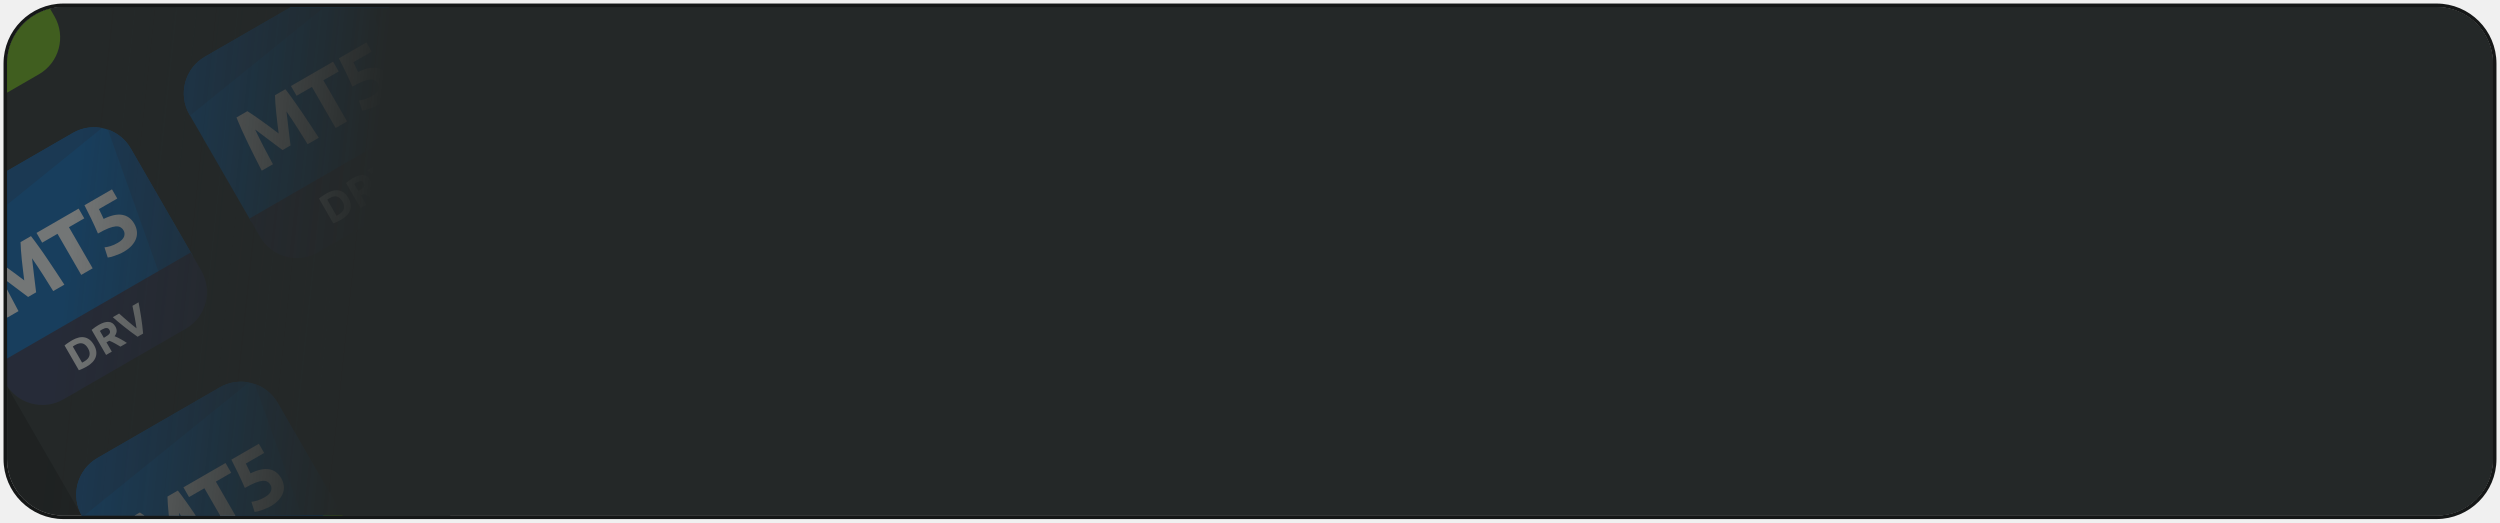
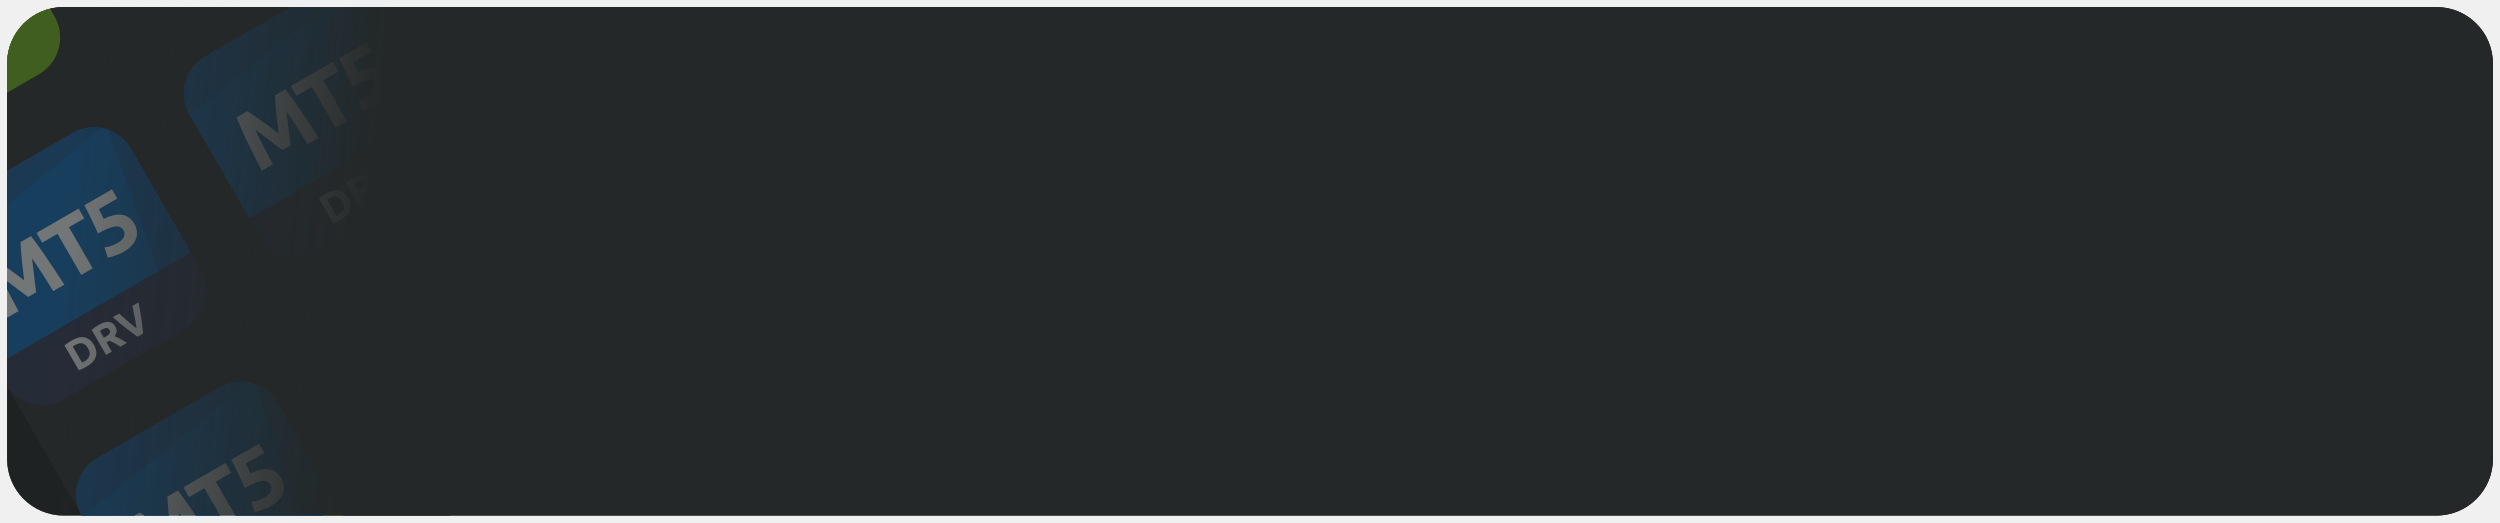
<svg xmlns="http://www.w3.org/2000/svg" width="354" height="74" fill="none">
  <g clip-path="url(#a)">
    <rect width="352" height="72" x="1" y="1" fill="#151717" rx="8" />
    <path fill="#242828" d="M-33-4.2 30.74-41l57.6 99.766-63.74 36.8z" />
    <g clip-path="url(#b)">
      <path fill="#0364B9" d="m-10.483-17.2-17.32 10A6 6 0 0 0-30 .996l8.75 15.155 27.713-16-8.75-15.155a6 6 0 0 0-8.196-2.196Z" />
      <path fill="#0A559E" d="M-27.804-7.2A6 6 0 0 0-30 .996l.087.15 23.546-19.045a5.977 5.977 0 0 0-4.116.699l-17.32 10ZM-2.287-15.004a5.977 5.977 0 0 0-3.238-2.672L1.79 2.85 6.463.15l-8.75-15.155Z" />
      <path fill="#71BD0E" d="m-21.5 15.718 27.713-16 1.5 2.598a6 6 0 0 1-2.196 8.197l-17.32 10A6 6 0 0 1-20 18.316l-1.5-2.598Z" />
      <path fill="#0E0E0E" d="M-21.8.515c.257.157.563.359.919.606.358.237.738.503 1.139.798.404.284.81.58 1.22.889l1.154.871-.177-1.435a78.858 78.858 0 0 1-.17-1.495 73.26 73.26 0 0 1-.121-1.386 25.73 25.73 0 0 1-.056-1.104l1.476-.852c.345.438.717.94 1.117 1.503.402.553.81 1.14 1.224 1.76.416.61.828 1.226 1.234 1.85.414.62.799 1.207 1.154 1.76l-1.58.911a216.75 216.75 0 0 0-1.402-2.238A71.37 71.37 0 0 0-16.265.549l.142 1.206.155 1.324a108.318 108.318 0 0 1 .282 2.29l-1.133.654a115.13 115.13 0 0 0-.827-.617 256.2 256.2 0 0 0-1.024-.767c-.35-.27-.703-.536-1.06-.802a489.1 489.1 0 0 1-.973-.726c.415.878.843 1.74 1.284 2.584.442.844.854 1.622 1.237 2.334l-1.58.912c-.3-.584-.619-1.208-.956-1.873l-.985-1.994c-.324-.672-.628-1.319-.912-1.94a47.704 47.704 0 0 1-.733-1.725l1.549-.894ZM-9.664-6.49l.798 1.381-2.172 1.254 3.36 5.82-1.622.936-3.36-5.82-2.172 1.254-.798-1.382 5.966-3.444ZM-3.298-3.39a1.18 1.18 0 0 0-.441-.453c-.182-.107-.414-.149-.696-.125-.282.025-.626.117-1.032.277-.406.161-.893.405-1.461.733a50.697 50.697 0 0 0-.947-2.072 86.123 86.123 0 0 0-.966-1.936l3.897-2.25.75 1.299-2.598 1.5c.13.257.253.51.368.757.118.237.217.448.296.633 1.052-.515 1.935-.706 2.649-.573.717.122 1.283.543 1.7 1.263.191.333.31.675.357 1.027.046.352.011.7-.104 1.044a2.9 2.9 0 0 1-.612 1.005c-.286.321-.667.62-1.145.896a5.183 5.183 0 0 1-.617.3 6.41 6.41 0 0 1-.646.25 7.295 7.295 0 0 1-.575.179 2.309 2.309 0 0 1-.426.08l-.457-1.441c.217-.024.49-.08.818-.167a5.02 5.02 0 0 0 1.078-.485c.478-.276.77-.569.878-.88.102-.318.08-.605-.068-.862ZM-8.216 15.646l-2.08-3.601 2.412-1.392.393.68-1.6.925.434.753 1.424-.822.393.68-1.424.823.858 1.486-.81.468ZM-7.312 10.322l.811-.468 2.079 3.601-.81.468-2.08-3.6ZM-1.172 11.58c-.47-.28-.957-.541-1.459-.787a14.337 14.337 0 0 0-1.52-.64l1.363 2.36-.8.461-2.08-3.6.66-.382c.18.048.388.116.623.202.234.086.478.184.73.292.253.103.51.216.77.338.258.12.503.236.736.351L-3.376 8.05l.805-.465 2.08 3.601-.681.393Z" />
    </g>
    <g clip-path="url(#c)">
      <path fill="#0364B9" d="m10.317 18.826-17.32 10A6 6 0 0 0-9.2 37.022l8.75 15.156 27.713-16-8.75-15.156a6 6 0 0 0-8.197-2.196Z" />
      <path fill="#0A559E" d="M-7.003 28.826A6 6 0 0 0-9.2 37.022l.087.151 23.546-19.046a5.976 5.976 0 0 0-4.117.7l-17.32 10ZM18.514 21.022a5.977 5.977 0 0 0-3.238-2.671l7.313 20.525 4.675-2.698-8.75-15.156Z" />
      <path fill="#2A3052" d="m-.7 51.745 27.714-16 1.5 2.598a6 6 0 0 1-2.197 8.196l-17.32 10A6 6 0 0 1 .8 54.343l-1.5-2.598Z" />
      <path fill="#fff" d="M-.999 36.542c.257.156.563.358.918.606.359.236.738.502 1.14.797.404.284.81.58 1.22.89l1.154.87-.177-1.435a78.788 78.788 0 0 1-.17-1.495c-.049-.499-.089-.96-.122-1.385a25.85 25.85 0 0 1-.055-1.104l1.476-.852c.345.438.717.939 1.117 1.503.402.552.81 1.139 1.223 1.76.417.609.829 1.225 1.235 1.85.414.62.798 1.206 1.154 1.759l-1.58.912c-.424-.688-.892-1.434-1.403-2.239a71.357 71.357 0 0 0-1.596-2.404l.143 1.206.155 1.325a108.946 108.946 0 0 1 .282 2.289l-1.133.654a119.25 119.25 0 0 0-.827-.617c-.327-.246-.668-.501-1.024-.766-.35-.27-.703-.537-1.06-.802l-.973-.727c.415.878.843 1.74 1.284 2.584.441.845.854 1.623 1.237 2.335l-1.58.912c-.3-.585-.619-1.209-.956-1.873L-.902 41.1c-.324-.672-.628-1.319-.913-1.94a47.755 47.755 0 0 1-.732-1.724L-1 36.542ZM11.136 29.535l.798 1.383-2.172 1.254 3.36 5.82-1.62.935-3.36-5.82-2.173 1.255-.798-1.383 5.965-3.444ZM17.503 32.636a1.18 1.18 0 0 0-.442-.452c-.182-.108-.413-.15-.695-.125-.282.024-.626.116-1.032.277-.406.16-.893.405-1.461.733a50.788 50.788 0 0 0-.947-2.073 86.162 86.162 0 0 0-.966-1.936l3.897-2.25.75 1.299-2.598 1.5c.13.257.253.51.368.757.118.237.217.448.296.633 1.052-.514 1.935-.705 2.649-.573.716.122 1.283.543 1.699 1.264.192.332.311.675.357 1.027.046.352.012.7-.104 1.044-.115.343-.32.678-.611 1.004-.286.322-.668.62-1.146.897a5.185 5.185 0 0 1-.616.3 6.412 6.412 0 0 1-.646.249 7.345 7.345 0 0 1-.575.18 2.317 2.317 0 0 1-.426.079l-.457-1.44c.217-.025.49-.08.818-.168a5.02 5.02 0 0 0 1.078-.484c.478-.276.77-.57.877-.88.103-.319.08-.606-.067-.862ZM11.623 51.344a7.2 7.2 0 0 0 .135-.064l.182-.105c.406-.234.646-.51.722-.826.08-.318.015-.657-.193-1.018-.218-.377-.476-.61-.775-.695-.3-.086-.652-.012-1.057.222a3.437 3.437 0 0 0-.168.104c-.06.034-.112.07-.16.106l1.314 2.276Zm1.683-2.496c.18.312.289.612.326.9.037.288.009.56-.083.817-.089.254-.24.494-.452.718a3.493 3.493 0 0 1-.796.612c-.146.084-.32.175-.521.273-.2.102-.405.188-.614.258L9.14 48.918c.167-.142.348-.277.543-.403.196-.132.367-.24.513-.324.308-.178.607-.305.896-.38.293-.076.573-.092.839-.047s.514.156.745.332c.232.176.441.427.629.752ZM13.976 46.009c.54-.312 1.01-.454 1.41-.426.397.024.713.24.947.645.146.252.206.493.18.72-.024.222-.12.44-.286.657.125.048.261.108.41.18.145.068.293.144.443.228a10.079 10.079 0 0 1 .89.546l-.91.525c-.133-.08-.27-.16-.409-.241a6.816 6.816 0 0 0-.412-.233 7.457 7.457 0 0 0-.393-.203 3.788 3.788 0 0 0-.37-.16l-.4.23.759 1.315-.811.468-2.049-3.548a5.32 5.32 0 0 1 .504-.388c.182-.124.348-.23.497-.315Zm.446.664a2.659 2.659 0 0 0-.282.184l.564.977.228-.133c.305-.175.501-.34.589-.492.088-.152.078-.32-.028-.504-.102-.176-.241-.262-.418-.257-.176 0-.394.075-.653.225ZM19.484 47.685a31.43 31.43 0 0 1-.964-.697 41.15 41.15 0 0 1-.953-.739c-.308-.246-.6-.484-.876-.713a45.602 45.602 0 0 1-.72-.623l.894-.516c.189.167.394.35.613.546l.664.573c.224.19.44.37.645.542.206.172.39.318.55.437a17.205 17.205 0 0 0-.108-.692 29.279 29.279 0 0 0-.147-.83 98.578 98.578 0 0 0-.326-1.669l.863-.498c.052.275.11.588.174.939a40.97 40.97 0 0 1 .348 2.307c.05.406.09.8.123 1.183l-.78.45Z" />
    </g>
    <g clip-path="url(#d)">
      <path fill="#0364B9" d="m31.118 54.853-17.32 10a6 6 0 0 0-2.196 8.197l8.75 15.155 27.712-16-8.75-15.155a6 6 0 0 0-8.196-2.197Z" />
      <path fill="#0A559E" d="M13.798 64.853a6 6 0 0 0-2.196 8.197l.087.15 23.545-19.046a5.977 5.977 0 0 0-4.116.7l-17.32 10ZM39.314 57.05a5.978 5.978 0 0 0-3.237-2.672l7.313 20.525 4.674-2.698-8.75-15.155Z" />
      <path fill="#71BD0E" d="m20.102 87.772 27.712-16 1.5 2.598a6 6 0 0 1-2.196 8.196l-17.32 10a6 6 0 0 1-8.196-2.196l-1.5-2.598Z" />
      <path fill="#fff" d="M19.802 72.569c.257.157.563.359.918.606.358.237.738.502 1.14.797.404.284.81.58 1.22.89l1.154.871-.178-1.436a78.977 78.977 0 0 1-.17-1.495c-.048-.499-.088-.96-.12-1.385a25.9 25.9 0 0 1-.056-1.104l1.475-.852c.346.438.718.939 1.117 1.503.403.553.81 1.14 1.224 1.76.417.609.828 1.226 1.235 1.85.413.62.798 1.207 1.154 1.759l-1.58.912c-.425-.688-.892-1.434-1.403-2.238a71.17 71.17 0 0 0-1.596-2.405 518.401 518.401 0 0 1 .297 2.53 108.286 108.286 0 0 1 .283 2.29l-1.133.654-.827-.617a262.73 262.73 0 0 0-1.025-.766c-.35-.27-.702-.537-1.059-.802l-.973-.727c.415.879.842 1.74 1.284 2.585.441.844.854 1.622 1.237 2.334l-1.58.912c-.3-.584-.619-1.209-.956-1.873l-.986-1.994c-.323-.673-.627-1.32-.912-1.94a47.727 47.727 0 0 1-.732-1.725l1.548-.894ZM31.937 65.563l.798 1.382-2.172 1.254 3.36 5.82-1.621.936-3.36-5.82-2.172 1.254-.798-1.382 5.965-3.444ZM38.303 68.663a1.18 1.18 0 0 0-.44-.452c-.183-.107-.415-.149-.697-.125-.281.024-.625.117-1.031.277-.406.16-.893.405-1.462.733a50.722 50.722 0 0 0-.947-2.072 85.95 85.95 0 0 0-.965-1.937l3.897-2.25.75 1.3-2.598 1.5c.13.257.253.51.368.757.118.236.217.447.296.632 1.052-.514 1.934-.705 2.648-.572.717.121 1.284.543 1.7 1.263.192.333.31.675.357 1.027.046.352.012.7-.104 1.044a2.9 2.9 0 0 1-.612 1.004c-.285.322-.667.621-1.145.897a5.193 5.193 0 0 1-.616.3 6.404 6.404 0 0 1-.646.249 7.26 7.26 0 0 1-.576.18 2.309 2.309 0 0 1-.425.079l-.457-1.44c.217-.024.49-.08.818-.168a5.02 5.02 0 0 0 1.078-.484c.478-.276.77-.57.877-.88.103-.318.08-.606-.068-.862ZM33.385 87.7l-2.079-3.601 2.411-1.392.393.68-1.6.924.435.754 1.423-.822.393.68-1.423.823.858 1.486-.81.468ZM34.29 82.376l.81-.468 2.08 3.601-.811.468-2.08-3.6ZM40.43 83.633a20.92 20.92 0 0 0-1.46-.786 14.353 14.353 0 0 0-1.519-.64l1.362 2.359-.8.462-2.079-3.601.66-.381c.18.048.388.115.622.202.235.086.478.183.73.292.254.103.51.216.77.338.258.119.504.236.736.351l-1.227-2.125.806-.465 2.079 3.6-.68.394Z" />
    </g>
    <g clip-path="url(#e)">
      <path fill="#0364B9" d="M25.544-38 8.224-28a6 6 0 0 0-2.197 8.196l8.75 15.156 27.713-16-8.75-15.156A6 6 0 0 0 25.544-38Z" />
      <path fill="#0A559E" d="M8.223-28a6 6 0 0 0-2.196 8.196l.087.151L29.66-38.699a5.977 5.977 0 0 0-4.116.699L8.224-28ZM33.74-35.804a5.977 5.977 0 0 0-3.238-2.672l7.314 20.526 4.674-2.698-8.75-15.156Z" />
      <path fill="#71BD0E" d="m14.527-5.081 27.713-16 1.5 2.598a6 6 0 0 1-2.196 8.196l-17.32 10a6 6 0 0 1-8.197-2.196l-1.5-2.598Z" />
      <path fill="#0E0E0E" d="M14.228-20.285c.257.157.563.36.918.607.358.236.738.502 1.14.797.403.284.81.58 1.22.889l1.154.872-.178-1.436a78.893 78.893 0 0 1-.17-1.495c-.048-.5-.088-.96-.121-1.385-.03-.436-.048-.804-.056-1.105l1.476-.851c.345.438.718.939 1.117 1.502.402.553.81 1.14 1.224 1.76.416.61.828 1.226 1.235 1.85.413.621.798 1.207 1.154 1.76l-1.58.911c-.425-.687-.892-1.434-1.403-2.238a71.267 71.267 0 0 0-1.596-2.404 472.086 472.086 0 0 1 .297 2.53 108.286 108.286 0 0 1 .283 2.29l-1.133.654c-.23-.173-.505-.379-.827-.617a262.73 262.73 0 0 0-1.025-.767c-.35-.269-.702-.536-1.059-.802l-.973-.726c.414.878.842 1.74 1.284 2.584.441.845.853 1.623 1.236 2.334l-1.58.912c-.3-.584-.618-1.208-.956-1.872l-.985-1.995c-.323-.672-.627-1.319-.912-1.94a47.742 47.742 0 0 1-.733-1.724l1.549-.895ZM26.363-27.29l.798 1.381-2.172 1.255 3.36 5.82-1.621.935-3.36-5.82-2.172 1.255-.798-1.383 5.965-3.444ZM32.73-24.19a1.18 1.18 0 0 0-.442-.452c-.182-.108-.414-.15-.696-.125-.281.024-.625.116-1.031.277-.407.16-.894.404-1.462.732a50.72 50.72 0 0 0-.947-2.072 85.95 85.95 0 0 0-.965-1.936l3.897-2.25.75 1.299-2.598 1.5c.13.257.252.51.368.757.118.237.216.448.296.633 1.051-.515 1.934-.706 2.648-.573.717.122 1.283.543 1.7 1.264.192.332.31.674.357 1.027.046.352.011.7-.104 1.043-.116.344-.32.68-.612 1.005-.285.322-.667.62-1.145.896a5.168 5.168 0 0 1-.616.3 6.38 6.38 0 0 1-.647.25 7.26 7.26 0 0 1-.575.18 2.309 2.309 0 0 1-.425.078l-.458-1.44c.218-.024.49-.08.818-.167a5.023 5.023 0 0 0 1.079-.484c.478-.276.77-.57.877-.88.103-.319.08-.606-.068-.862ZM27.811-5.154l-2.079-3.6 2.411-1.393.393.68-1.6.925.435.753 1.423-.822.393.681-1.423.822.858 1.486-.811.468ZM28.716-10.477l.81-.468 2.08 3.6-.811.469-2.08-3.601ZM34.855-9.22a20.92 20.92 0 0 0-1.458-.787 14.332 14.332 0 0 0-1.52-.64l1.362 2.36-.8.461-2.08-3.6.66-.382c.181.049.389.116.623.202.235.086.478.184.73.292a29.705 29.705 0 0 1 1.506.69l-1.227-2.126.806-.465 2.079 3.601-.681.393Z" />
    </g>
    <g clip-path="url(#f)">
      <path fill="#0364B9" d="m46.345-1.974-17.32 10a6 6 0 0 0-2.197 8.197l8.75 15.155 27.713-16L54.54.223a6 6 0 0 0-8.196-2.197Z" />
      <path fill="#0A559E" d="M29.024 8.026a6 6 0 0 0-2.196 8.197l.087.15L50.461-2.672a5.976 5.976 0 0 0-4.116.7l-17.32 10ZM54.54.223a5.977 5.977 0 0 0-3.237-2.672l7.314 20.525 4.674-2.698L54.54.223Z" />
      <path fill="#2A3052" d="m35.328 30.945 27.713-16 1.5 2.598a6 6 0 0 1-2.196 8.196l-17.32 10a6 6 0 0 1-8.197-2.196l-1.5-2.598Z" />
      <path fill="#fff" d="M35.029 15.742c.256.156.562.358.918.606.358.237.738.502 1.139.797.404.284.81.58 1.22.89l1.154.87-.177-1.435a78.79 78.79 0 0 1-.17-1.495c-.048-.499-.089-.96-.121-1.385-.03-.435-.048-.803-.056-1.104l1.476-.852c.345.438.718.939 1.117 1.503.402.553.81 1.14 1.224 1.76.416.609.828 1.226 1.234 1.85.414.62.799 1.207 1.154 1.759l-1.58.912c-.424-.688-.892-1.434-1.402-2.239a71.267 71.267 0 0 0-1.596-2.404l.142 1.207.155 1.324a110.477 110.477 0 0 1 .282 2.29l-1.132.653a118.94 118.94 0 0 0-.828-.617 255.13 255.13 0 0 0-1.024-.766c-.35-.27-.703-.537-1.059-.802a545.94 545.94 0 0 1-.974-.727c.415.879.843 1.74 1.284 2.584.442.845.854 1.623 1.237 2.335l-1.58.912c-.3-.584-.619-1.209-.956-1.873l-.985-1.995c-.324-.672-.628-1.318-.912-1.94a47.562 47.562 0 0 1-.733-1.724l1.549-.894ZM47.164 8.736l.798 1.382-2.172 1.254 3.36 5.82-1.621.936-3.36-5.82-2.172 1.254-.798-1.382 5.965-3.444ZM53.53 11.836a1.18 1.18 0 0 0-.441-.452c-.182-.107-.414-.149-.696-.125-.282.024-.626.117-1.032.277-.406.16-.893.405-1.461.733a50.785 50.785 0 0 0-.947-2.072 86.179 86.179 0 0 0-.966-1.937l3.898-2.25.75 1.3-2.599 1.5c.13.257.253.51.368.757.119.236.217.447.296.632 1.052-.514 1.935-.705 2.649-.573.717.122 1.283.543 1.7 1.264.191.333.31.675.357 1.027.046.352.011.7-.104 1.044-.116.344-.32.678-.612 1.004-.285.322-.667.62-1.145.897a5.184 5.184 0 0 1-.617.3 6.414 6.414 0 0 1-.646.249 7.357 7.357 0 0 1-.575.18 2.317 2.317 0 0 1-.425.079l-.458-1.44c.217-.024.49-.08.818-.168a5.018 5.018 0 0 0 1.078-.484c.479-.276.77-.57.878-.88.102-.319.08-.606-.068-.862ZM47.65 30.545a7.2 7.2 0 0 0 .136-.065l.182-.105c.405-.234.646-.51.721-.826.08-.318.016-.657-.192-1.017-.218-.378-.477-.61-.776-.696-.299-.086-.651-.012-1.056.222a3.44 3.44 0 0 0-.169.104c-.059.034-.112.07-.16.107l1.314 2.276Zm1.683-2.497c.18.312.289.612.326.9.037.288.01.56-.083.817-.089.255-.24.494-.451.718a3.49 3.49 0 0 1-.797.612c-.146.084-.32.175-.521.274-.2.101-.405.187-.614.257l-2.025-3.508c.167-.142.348-.277.543-.403.197-.132.367-.24.513-.324.308-.178.607-.304.897-.379a1.98 1.98 0 0 1 .838-.048c.266.045.515.156.746.332.23.176.44.427.628.753ZM50.003 25.21c.54-.313 1.01-.455 1.41-.427.398.025.713.24.947.645.146.253.206.493.18.72-.024.222-.119.441-.285.657.125.048.26.108.408.18.146.068.294.144.444.229a10.074 10.074 0 0 1 .89.546l-.909.525c-.133-.08-.27-.16-.41-.242a6.844 6.844 0 0 0-.411-.233 7.498 7.498 0 0 0-.394-.202 3.777 3.777 0 0 0-.37-.161l-.4.231.759 1.315-.81.468-2.05-3.55c.157-.136.325-.265.504-.387.182-.124.348-.229.497-.315Zm.446.663a2.608 2.608 0 0 0-.158.098l-.124.086.564.977.229-.132c.304-.176.5-.34.588-.493.088-.152.079-.32-.027-.503-.102-.177-.242-.263-.419-.258-.175 0-.393.075-.653.225ZM55.511 26.886c-.316-.22-.637-.452-.963-.698a40.936 40.936 0 0 1-.953-.738c-.309-.247-.601-.485-.877-.714a45.602 45.602 0 0 1-.72-.623l.894-.516.613.546.664.573.645.542c.206.172.39.318.55.438a17.224 17.224 0 0 0-.108-.693 28.582 28.582 0 0 0-.147-.83 94.729 94.729 0 0 0-.326-1.669l.863-.497.175.938a37.662 37.662 0 0 1 .348 2.307c.05.406.09.8.122 1.184l-.78.45Z" />
    </g>
    <path fill="url(#g)" d="M0 0h352v72H0z" transform="translate(1 1)" />
  </g>
-   <rect width="352.5" height="72.5" x=".75" y=".75" stroke="#151717" stroke-width=".5" rx="8.25" />
  <defs>
    <clipPath id="a">
      <rect width="352" height="72" x="1" y="1" fill="#fff" rx="8" />
    </clipPath>
    <clipPath id="b">
      <path fill="#fff" d="m-33-4.2 27.713-16 16 27.713-27.713 16z" />
    </clipPath>
    <clipPath id="c">
      <path fill="#fff" d="m-12.2 31.826 27.714-16 16 27.713-27.713 16z" />
    </clipPath>
    <clipPath id="d">
      <path fill="#fff" d="m8.602 67.853 27.712-16 16 27.713-27.712 16z" />
    </clipPath>
    <clipPath id="e">
      <path fill="#fff" d="M3.027-25 30.74-41l16 27.713-27.713 16z" />
    </clipPath>
    <clipPath id="f">
      <path fill="#fff" d="m23.828 11.026 27.713-16 16 27.713-27.713 16z" />
    </clipPath>
    <linearGradient id="g" x1="82.098" x2="13.353" y1="0" y2="-7.382" gradientUnits="userSpaceOnUse">
      <stop offset=".397" stop-color="#242828" />
      <stop offset="1" stop-color="#242828" stop-opacity=".64" />
    </linearGradient>
  </defs>
</svg>
